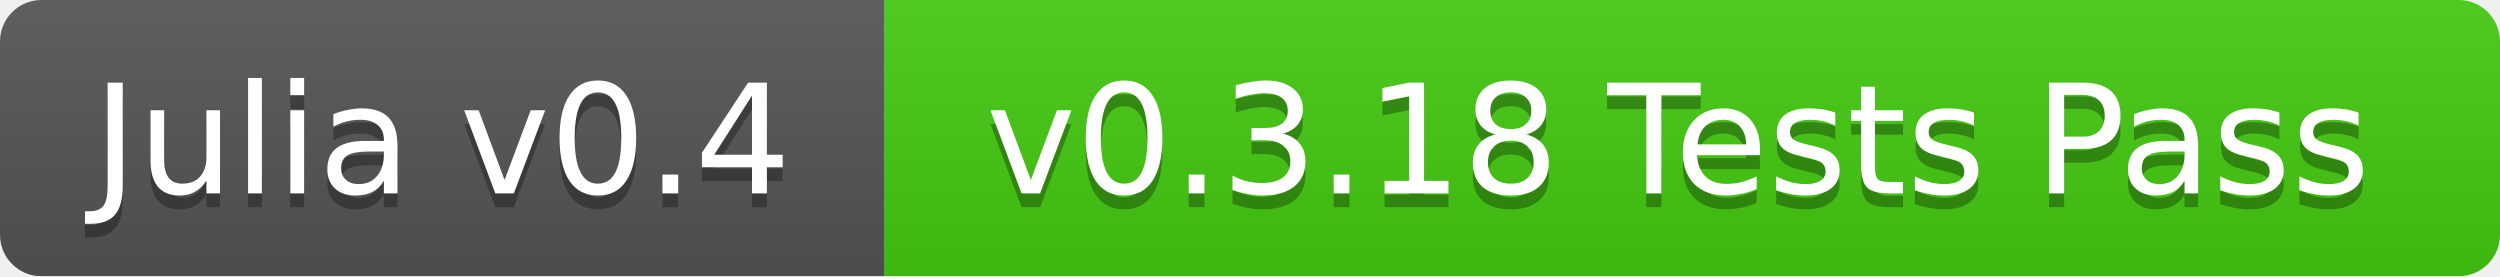
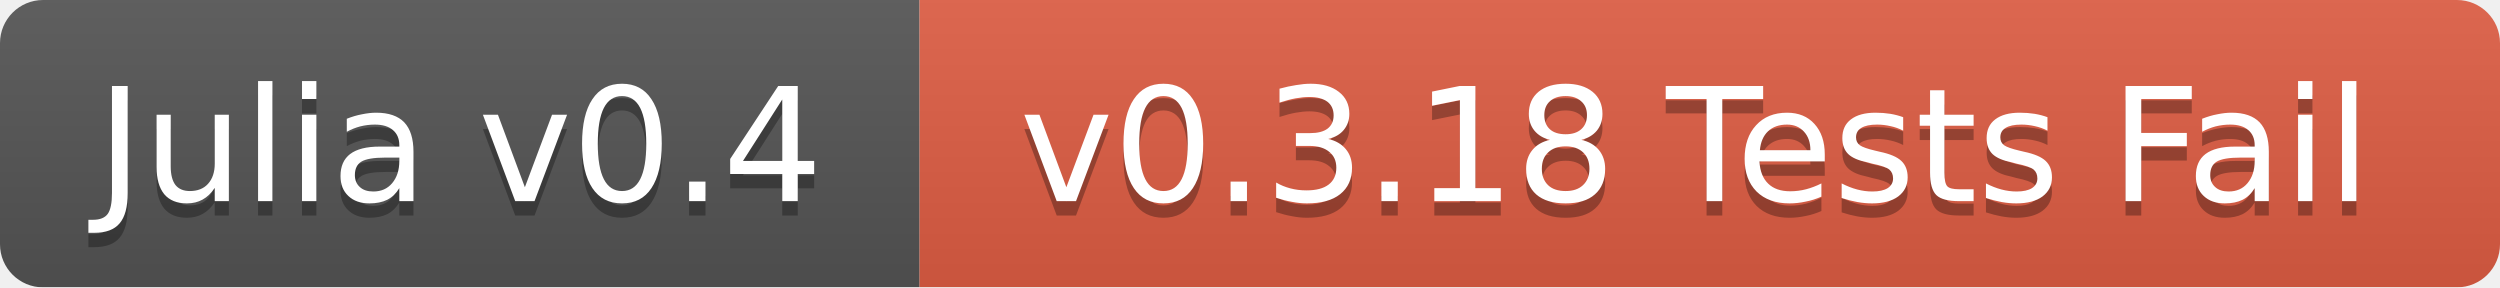
- <svg xmlns="http://www.w3.org/2000/svg" width="181" height="20">
+ <svg xmlns="http://www.w3.org/2000/svg" width="174" height="20">
  <linearGradient id="b" x2="0" y2="100%">
    <stop offset="0" stop-color="#bbb" stop-opacity=".1" />
    <stop offset="1" stop-opacity=".1" />
  </linearGradient>
  <mask id="a">
-     <rect width="181" height="20" rx="3" fill="#fff" />
+     <rect width="174" height="20" rx="3" fill="#fff" />
  </mask>
  <g mask="url(#a)">
    <path fill="#555" d="M0 0h64v20H0z" />
-     <path fill="#4c1" d="M64 0h117v20H64z" />
-     <path fill="url(#b)" d="M0 0h181v20H0z" />
+     <path fill="#e05d44" d="M64 0h110v20H64z" />
+     <path fill="url(#b)" d="M0 0h174v20H0z" />
  </g>
  <g fill="#fff" text-anchor="middle" font-family="DejaVu Sans,Verdana,Geneva,sans-serif" font-size="11">
    <text x="32" y="15" fill="#010101" fill-opacity=".3">Julia v0.4</text>
    <text x="32" y="14">Julia v0.4</text>
-     <text x="121.5" y="15" fill="#010101" fill-opacity=".3">v0.3.18 Tests Pass</text>
-     <text x="121.5" y="14">v0.3.18 Tests Pass</text>
+     <text x="118" y="15" fill="#010101" fill-opacity=".3">v0.3.18 Tests Fail</text>
+     <text x="118" y="14">v0.3.18 Tests Fail</text>
  </g>
</svg>
